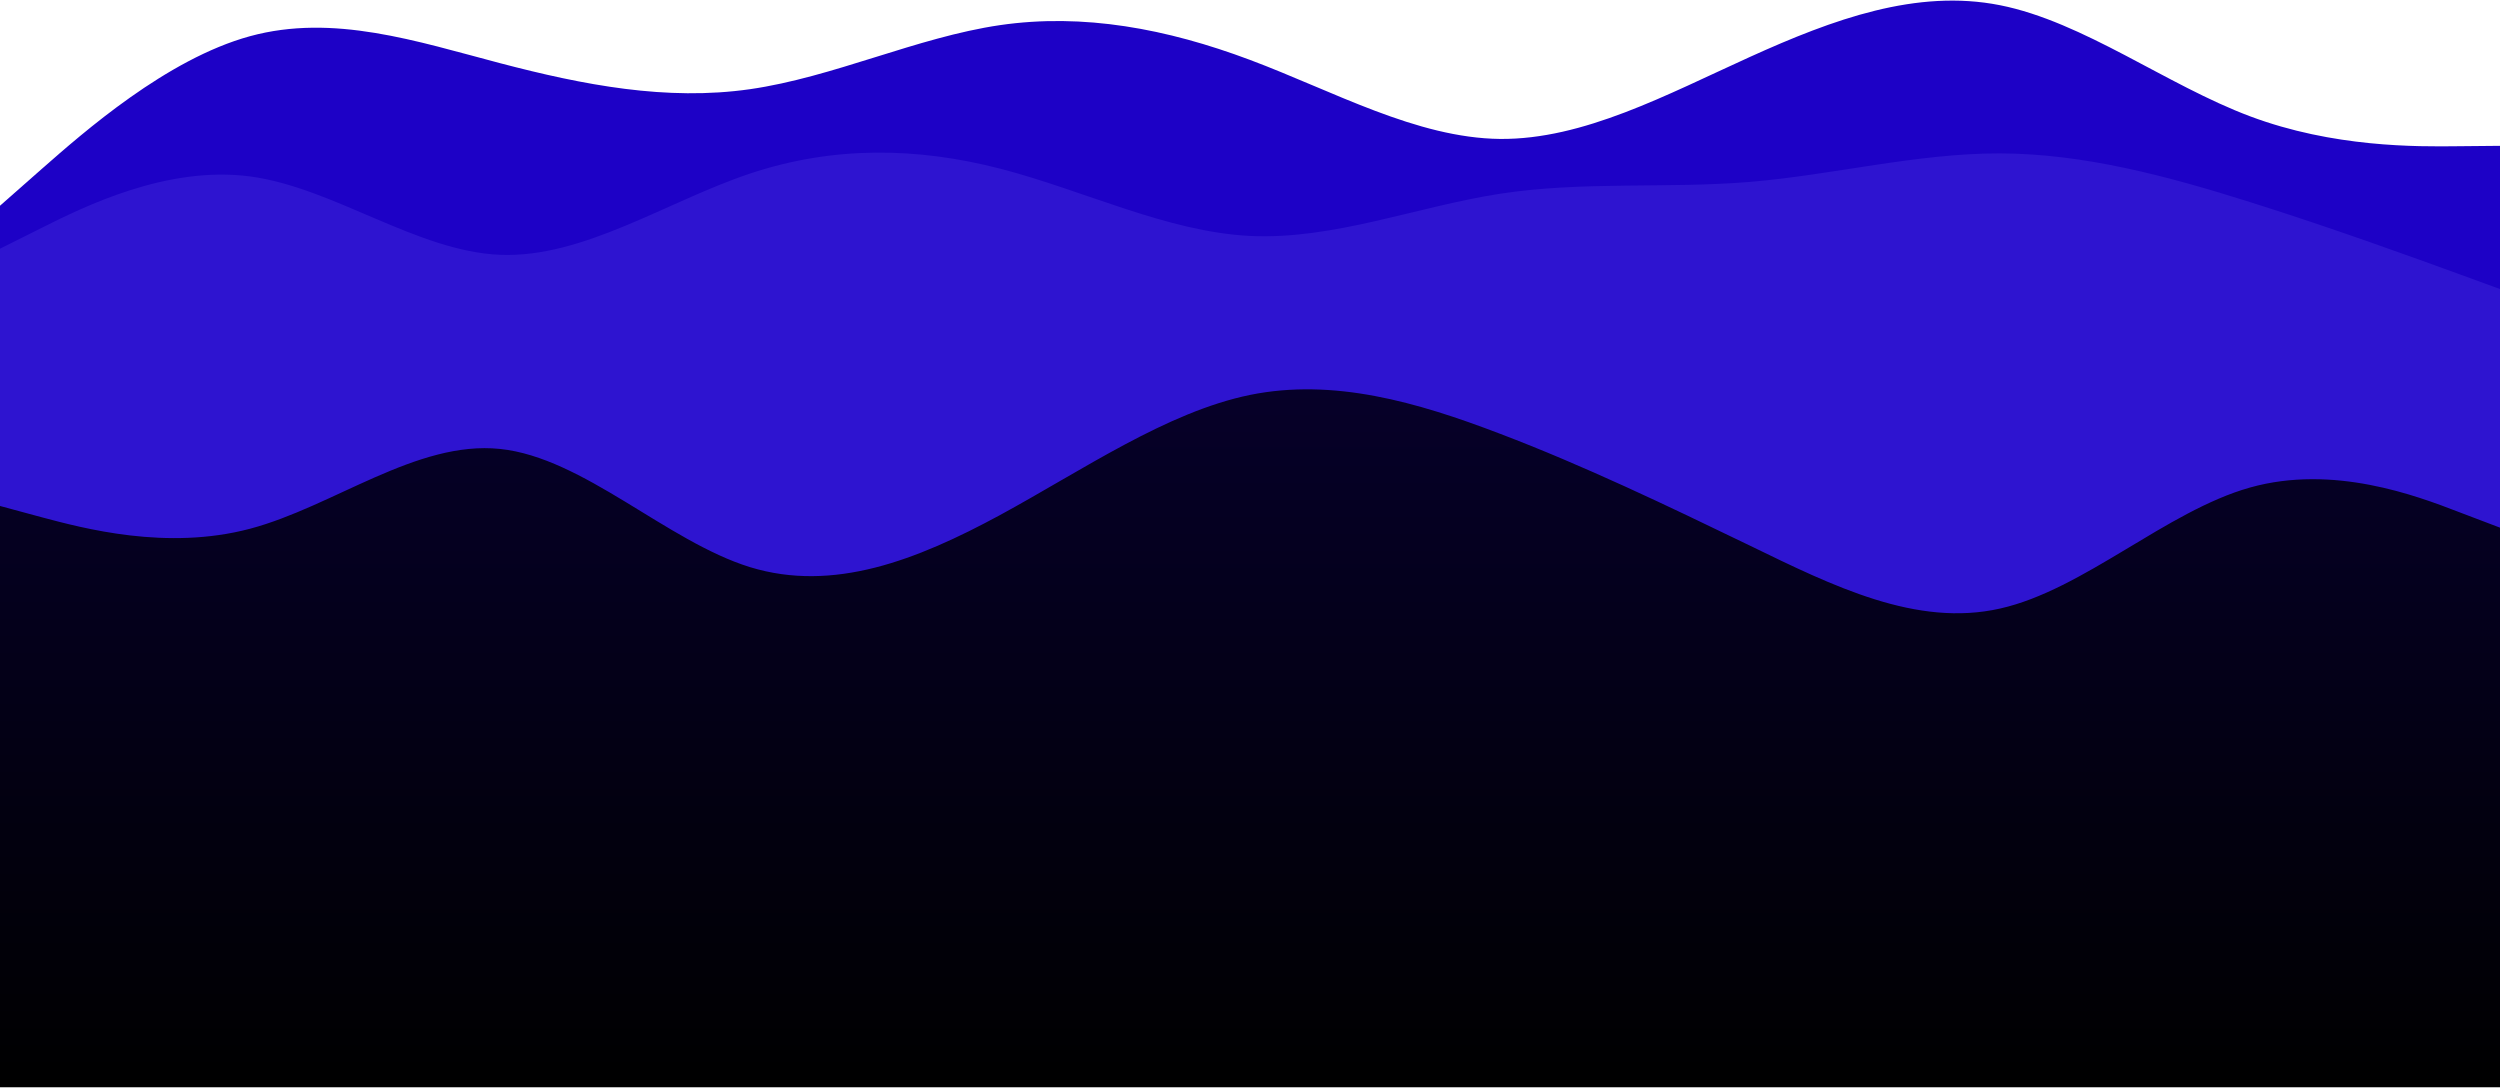
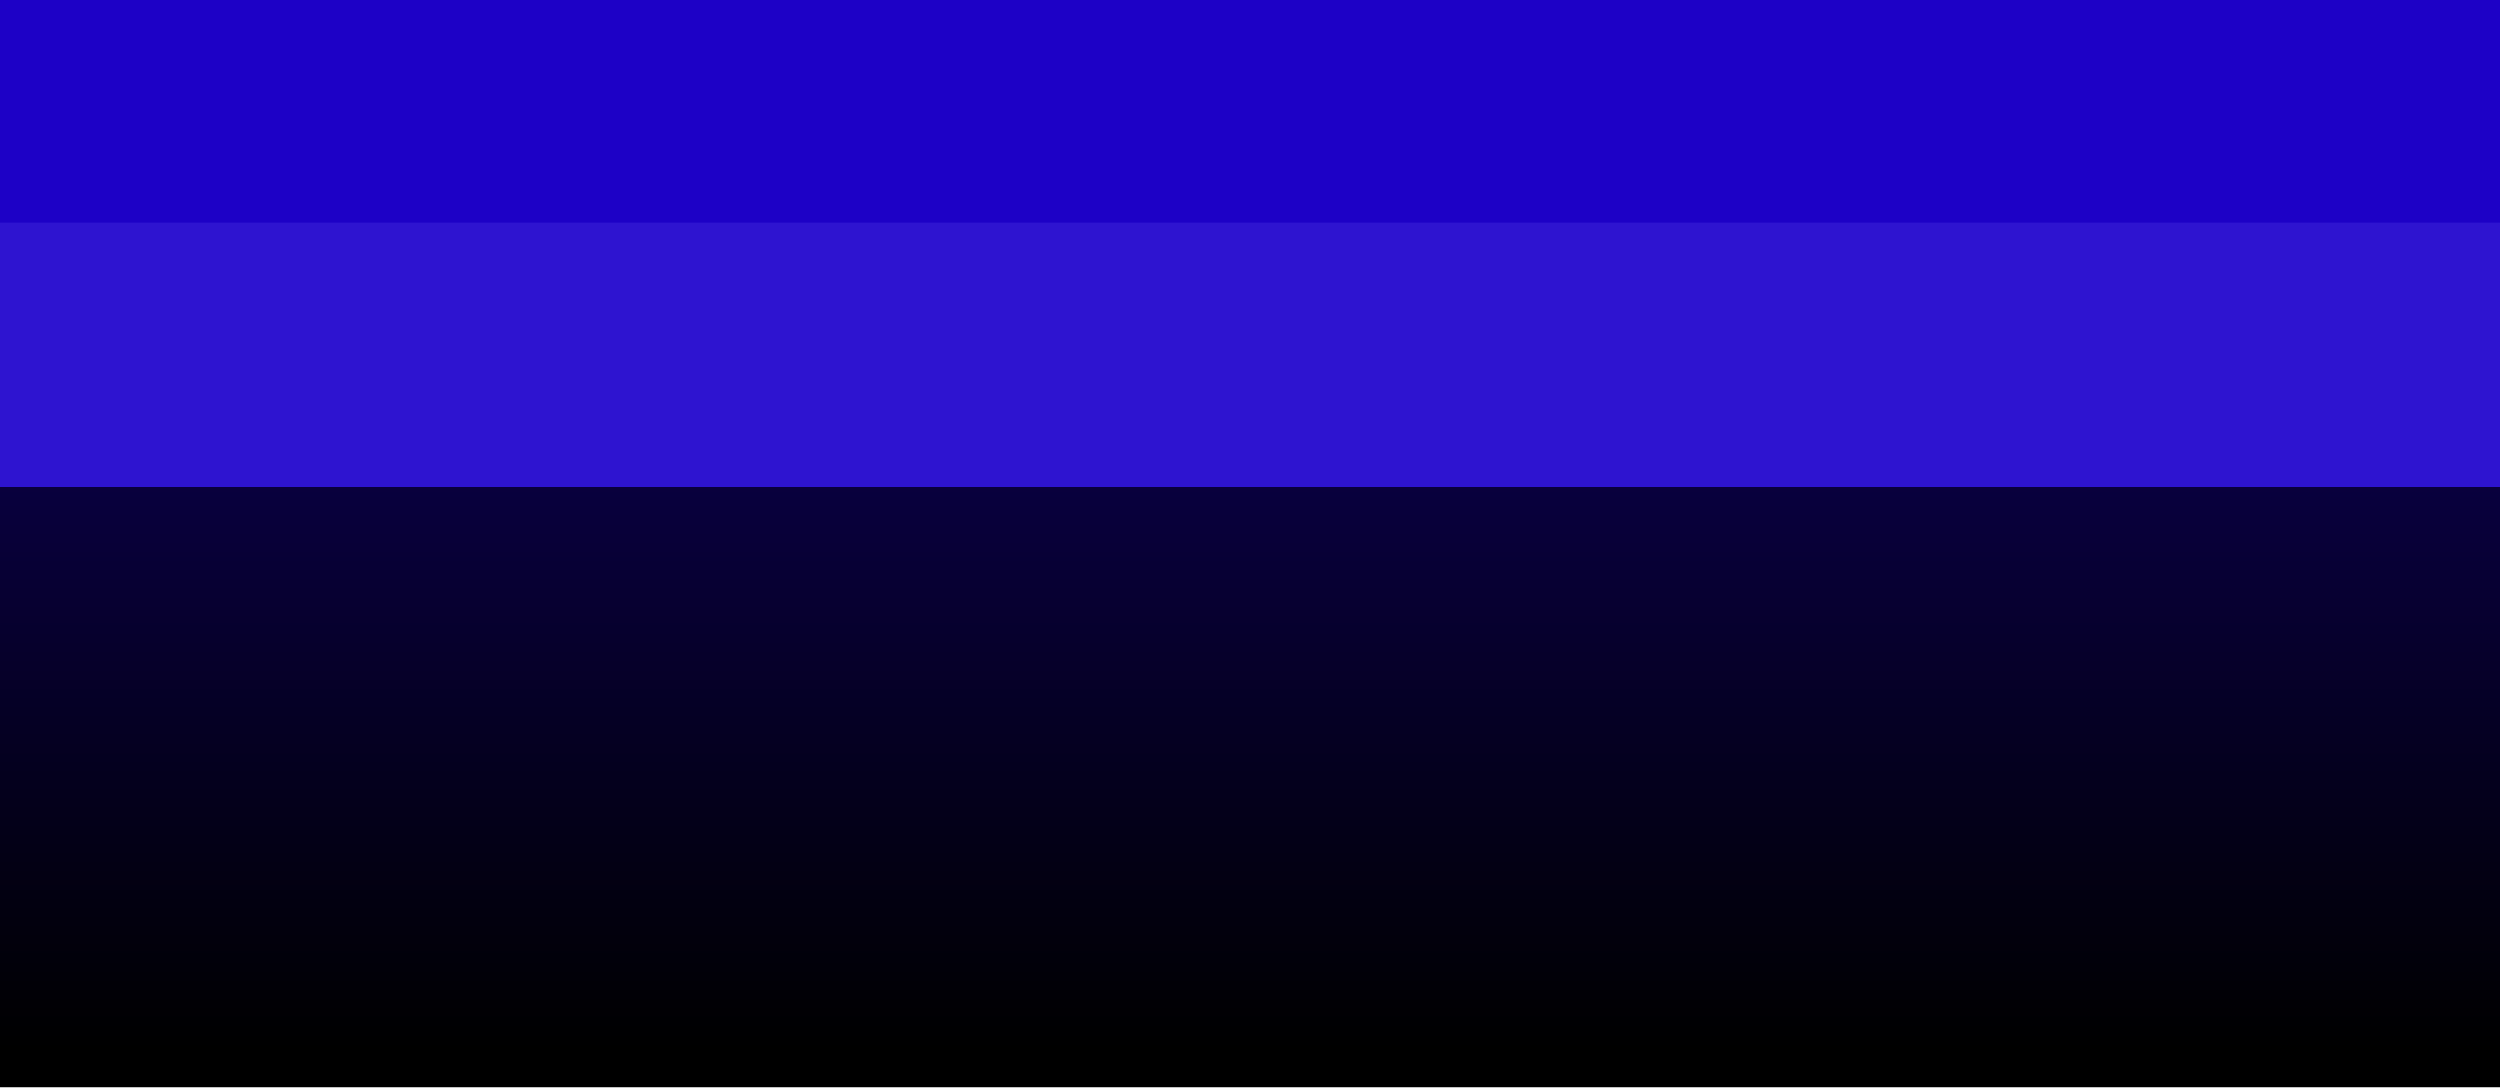
<svg xmlns="http://www.w3.org/2000/svg" width="1920" height="835" viewBox="0 0 1920 835" fill="none">
-   <path d="M0 158L32 129.8C64 101.7 128 45.3 192 27.8C256 10.3 320 31.7 384 48.5C448 65.3 512 77.7 576 68.5C640 59.3 704 28.7 768 19.3C832 10 896 22 960 46C1024 70 1088 106 1152 106.7C1216 107.3 1280 72.7 1344 43.7C1408 14.7 1472 -8.7 1536 4C1600 16.7 1664 65.3 1728 89.3C1792 113.3 1856 112.7 1888 112.3L1920 112V803H1888C1856 803 1792 803 1728 803C1664 803 1600 803 1536 803C1472 803 1408 803 1344 803C1280 803 1216 803 1152 803C1088 803 1024 803 960 803C896 803 832 803 768 803C704 803 640 803 576 803C512 803 448 803 384 803C320 803 256 803 192 803C128 803 64 803 32 803H0V158Z" fill="#1D01C6" />
-   <path d="M0 191L32 175C64 159 128 127 192 135.5C256 144 320 193 384 195.7C448 198.3 512 154.7 576 133.3C640 112 704 113 768 129.5C832 146 896 178 960 181.2C1024 184.3 1088 158.7 1152 148.8C1216 139 1280 145 1344 139.7C1408 134.3 1472 117.7 1536 117.8C1600 118 1664 135 1728 155.2C1792 175.3 1856 198.7 1888 210.3L1920 222V680H1888C1856 680 1792 680 1728 680C1664 680 1600 680 1536 680C1472 680 1408 680 1344 680C1280 680 1216 680 1152 680C1088 680 1024 680 960 680C896 680 832 680 768 680C704 680 640 680 576 680C512 680 448 680 384 680C320 680 256 680 192 680C128 680 64 680 32 680H0V191Z" fill="#2E14D0" />
-   <path d="M0 388.586L32 397.248C64 405.743 128 423.067 192 406.076C256 389.086 320 338.115 384 344.778C448 351.441 512 415.738 576 435.56C640 455.215 704 430.229 768 395.582C832 360.769 896 316.461 960 303.301C1024 290.309 1088 308.632 1152 333.118C1216 357.437 1280 388.087 1344 419.069C1408 450.218 1472 481.867 1536 467.375C1600 453.05 1664 392.418 1728 374.428C1792 356.438 1856 380.757 1888 393.084L1920 405.244V835H1888C1856 835 1792 835 1728 835C1664 835 1600 835 1536 835C1472 835 1408 835 1344 835C1280 835 1216 835 1152 835C1088 835 1024 835 960 835C896 835 832 835 768 835C704 835 640 835 576 835C512 835 448 835 384 835C320 835 256 835 192 835C128 835 64 835 32 835H0V388.586Z" fill="url(#paint0_linear_127_152)" />
+   <rect width="1920" height="835" fill="url(#paint0_linear_478_15)" />
+   <rect width="1920" height="374" fill="#1D01C6" />
+   <rect y="171" width="1920" height="203" fill="#2E14D0" />
  <defs>
-     <linearGradient id="paint0_linear_127_152" x1="960" y1="299" x2="960" y2="835" gradientUnits="userSpaceOnUse">
-       <stop stop-color="#060029" />
-       <stop offset="1" />
+     <linearGradient id="paint0_linear_478_15" x1="960" y1="0" x2="960" y2="835" gradientUnits="userSpaceOnUse">
+       <stop stop-color="#100073" />
+       <stop offset="0.965" />
    </linearGradient>
  </defs>
</svg>
